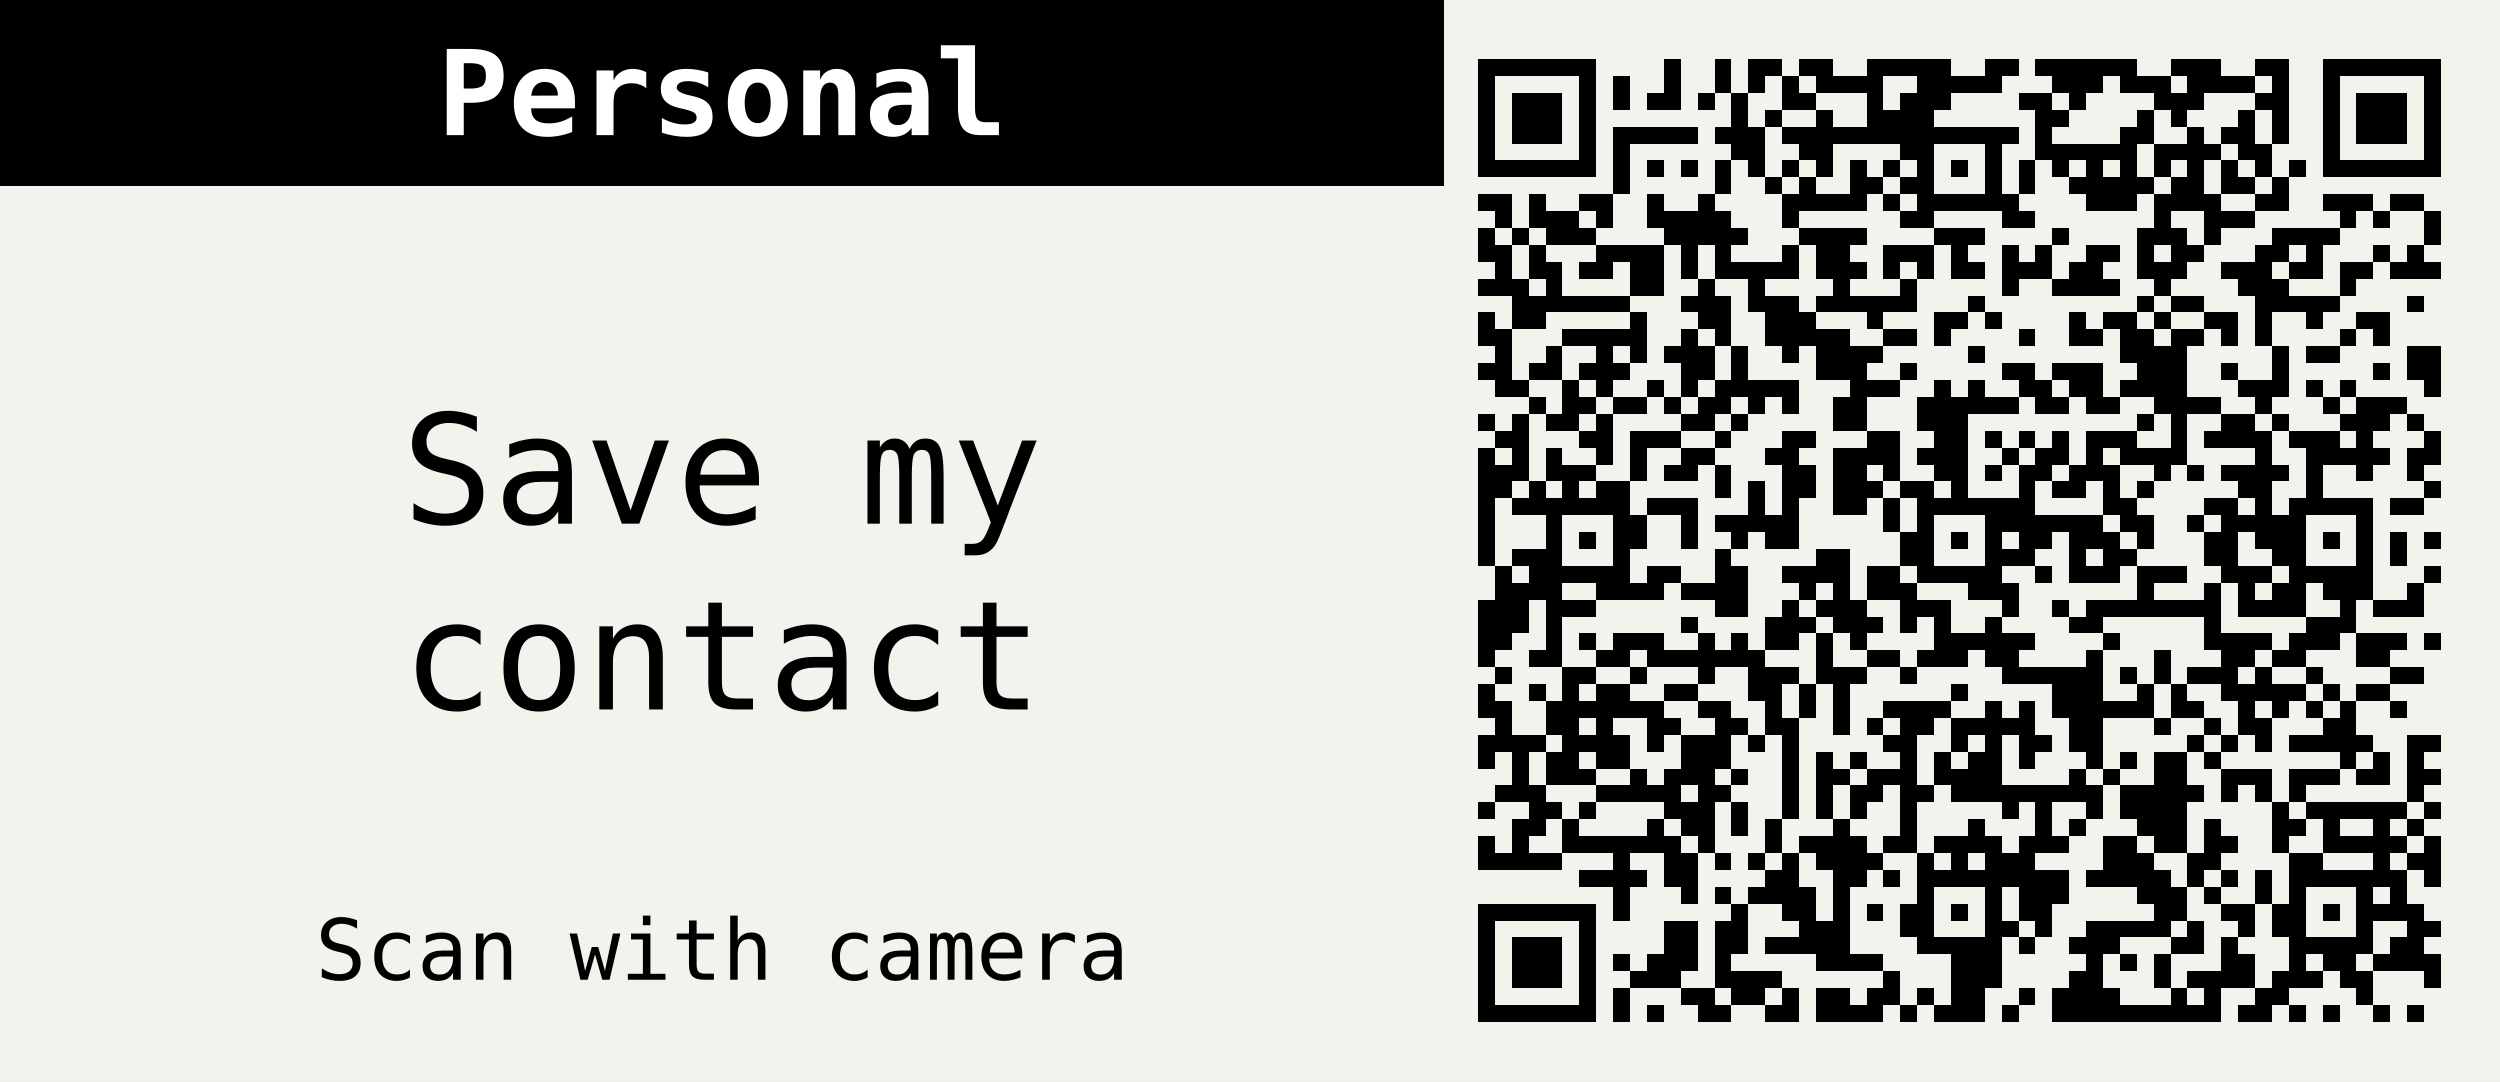
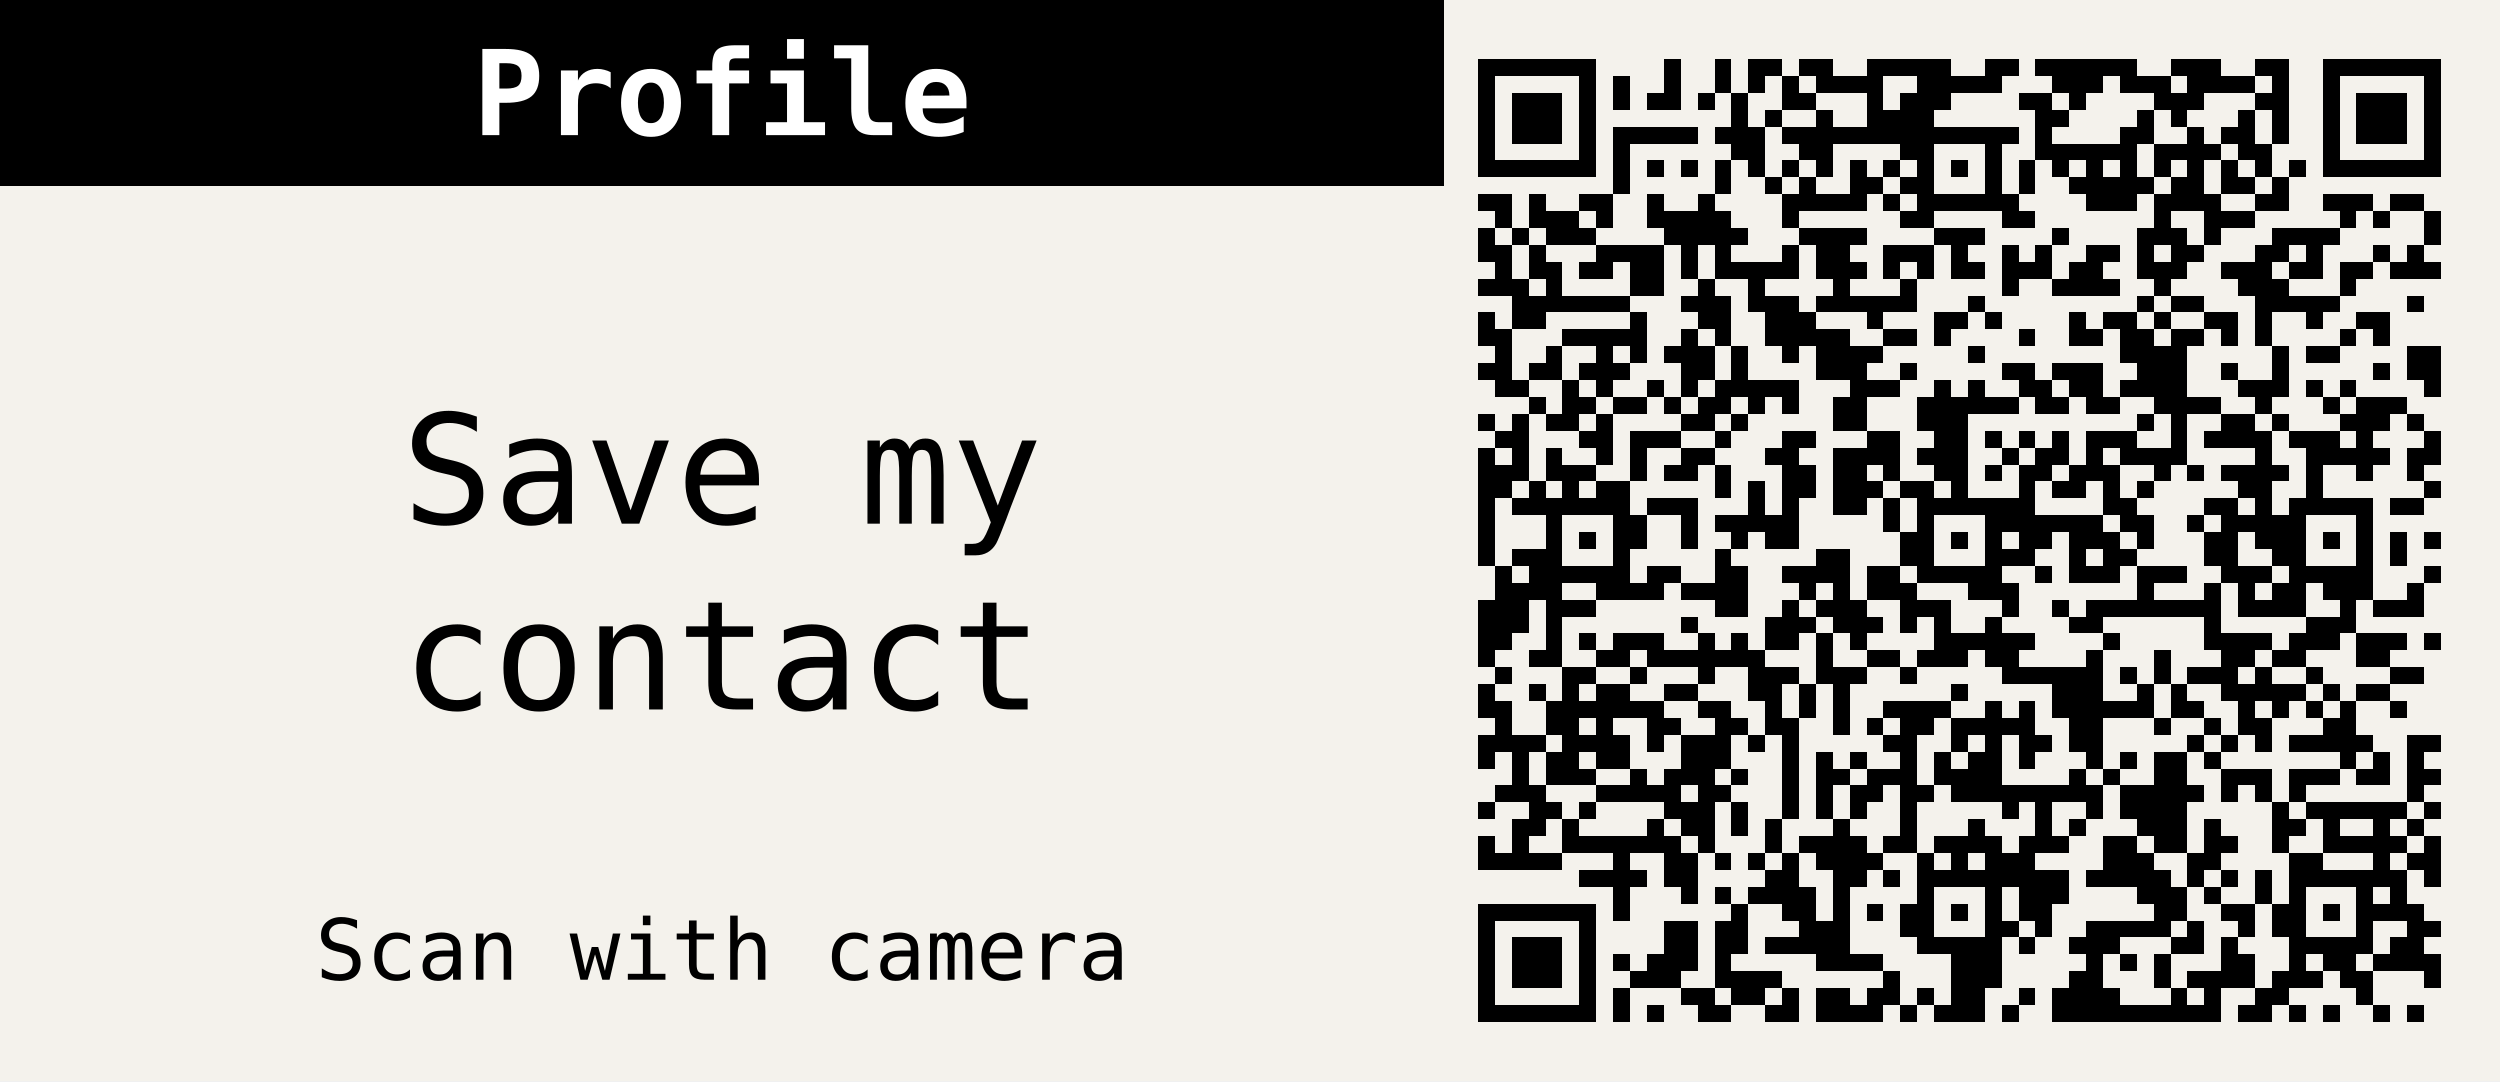
<svg xmlns="http://www.w3.org/2000/svg" width="888" height="384" viewBox="0 0 296 128" shape-rendering="crispEdges">
  <rect width="296" height="128" fill="#f4f2ec" />
  <rect x="0" y="0" width="171" height="22" fill="#000" />
-   <text x="85.5" y="16" font-family="monospace" font-size="14" font-weight="bold" fill="#fff" text-anchor="middle">Personal</text>
+   <text x="85.5" y="16" font-family="monospace" font-size="14" font-weight="bold" fill="#fff" text-anchor="middle">Profile</text>
  <text x="85.5" y="62" font-family="monospace" font-size="18" text-anchor="middle">Save my</text>
  <text x="85.5" y="84" font-family="monospace" font-size="18" text-anchor="middle">contact</text>
  <text x="85.5" y="116" font-family="monospace" font-size="10" text-anchor="middle">Scan with camera</text>
  <g fill="#000">
    <rect x="175" y="7" width="14" height="2" />
    <rect x="197" y="7" width="2" height="2" />
    <rect x="203" y="7" width="2" height="2" />
    <rect x="207" y="7" width="4" height="2" />
    <rect x="213" y="7" width="4" height="2" />
    <rect x="221" y="7" width="10" height="2" />
    <rect x="235" y="7" width="4" height="2" />
    <rect x="241" y="7" width="12" height="2" />
    <rect x="257" y="7" width="6" height="2" />
    <rect x="267" y="7" width="4" height="2" />
    <rect x="275" y="7" width="14" height="2" />
    <rect x="175" y="9" width="2" height="2" />
    <rect x="187" y="9" width="2" height="2" />
    <rect x="191" y="9" width="2" height="2" />
    <rect x="197" y="9" width="2" height="2" />
    <rect x="203" y="9" width="2" height="2" />
    <rect x="207" y="9" width="2" height="2" />
    <rect x="211" y="9" width="2" height="2" />
    <rect x="215" y="9" width="8" height="2" />
    <rect x="227" y="9" width="10" height="2" />
    <rect x="243" y="9" width="6" height="2" />
    <rect x="251" y="9" width="6" height="2" />
    <rect x="259" y="9" width="8" height="2" />
    <rect x="269" y="9" width="2" height="2" />
    <rect x="275" y="9" width="2" height="2" />
    <rect x="287" y="9" width="2" height="2" />
    <rect x="175" y="11" width="2" height="2" />
    <rect x="179" y="11" width="6" height="2" />
    <rect x="187" y="11" width="2" height="2" />
    <rect x="191" y="11" width="2" height="2" />
    <rect x="195" y="11" width="4" height="2" />
    <rect x="201" y="11" width="2" height="2" />
    <rect x="205" y="11" width="2" height="2" />
    <rect x="211" y="11" width="4" height="2" />
    <rect x="221" y="11" width="2" height="2" />
    <rect x="225" y="11" width="6" height="2" />
    <rect x="239" y="11" width="4" height="2" />
    <rect x="245" y="11" width="2" height="2" />
    <rect x="255" y="11" width="6" height="2" />
    <rect x="267" y="11" width="4" height="2" />
    <rect x="275" y="11" width="2" height="2" />
    <rect x="279" y="11" width="6" height="2" />
    <rect x="287" y="11" width="2" height="2" />
    <rect x="175" y="13" width="2" height="2" />
    <rect x="179" y="13" width="6" height="2" />
    <rect x="187" y="13" width="2" height="2" />
    <rect x="205" y="13" width="2" height="2" />
    <rect x="209" y="13" width="2" height="2" />
    <rect x="215" y="13" width="2" height="2" />
    <rect x="221" y="13" width="8" height="2" />
    <rect x="241" y="13" width="4" height="2" />
    <rect x="253" y="13" width="2" height="2" />
    <rect x="257" y="13" width="2" height="2" />
    <rect x="265" y="13" width="2" height="2" />
    <rect x="269" y="13" width="2" height="2" />
    <rect x="275" y="13" width="2" height="2" />
    <rect x="279" y="13" width="6" height="2" />
    <rect x="287" y="13" width="2" height="2" />
    <rect x="175" y="15" width="2" height="2" />
    <rect x="179" y="15" width="6" height="2" />
    <rect x="187" y="15" width="2" height="2" />
    <rect x="191" y="15" width="10" height="2" />
    <rect x="203" y="15" width="6" height="2" />
    <rect x="211" y="15" width="28" height="2" />
    <rect x="241" y="15" width="2" height="2" />
    <rect x="251" y="15" width="4" height="2" />
    <rect x="259" y="15" width="2" height="2" />
    <rect x="263" y="15" width="4" height="2" />
    <rect x="269" y="15" width="2" height="2" />
    <rect x="275" y="15" width="2" height="2" />
    <rect x="279" y="15" width="6" height="2" />
    <rect x="287" y="15" width="2" height="2" />
    <rect x="175" y="17" width="2" height="2" />
    <rect x="187" y="17" width="2" height="2" />
    <rect x="191" y="17" width="2" height="2" />
    <rect x="205" y="17" width="4" height="2" />
    <rect x="213" y="17" width="4" height="2" />
    <rect x="225" y="17" width="4" height="2" />
    <rect x="235" y="17" width="2" height="2" />
    <rect x="241" y="17" width="12" height="2" />
    <rect x="255" y="17" width="8" height="2" />
    <rect x="265" y="17" width="4" height="2" />
    <rect x="275" y="17" width="2" height="2" />
    <rect x="287" y="17" width="2" height="2" />
    <rect x="175" y="19" width="14" height="2" />
    <rect x="191" y="19" width="2" height="2" />
    <rect x="195" y="19" width="2" height="2" />
    <rect x="199" y="19" width="2" height="2" />
    <rect x="203" y="19" width="2" height="2" />
    <rect x="207" y="19" width="2" height="2" />
    <rect x="211" y="19" width="2" height="2" />
    <rect x="215" y="19" width="2" height="2" />
    <rect x="219" y="19" width="2" height="2" />
    <rect x="223" y="19" width="2" height="2" />
    <rect x="227" y="19" width="2" height="2" />
    <rect x="231" y="19" width="2" height="2" />
    <rect x="235" y="19" width="2" height="2" />
    <rect x="239" y="19" width="2" height="2" />
    <rect x="243" y="19" width="2" height="2" />
    <rect x="247" y="19" width="2" height="2" />
    <rect x="251" y="19" width="2" height="2" />
    <rect x="255" y="19" width="2" height="2" />
    <rect x="259" y="19" width="2" height="2" />
    <rect x="263" y="19" width="2" height="2" />
    <rect x="267" y="19" width="2" height="2" />
    <rect x="271" y="19" width="2" height="2" />
    <rect x="275" y="19" width="14" height="2" />
    <rect x="191" y="21" width="2" height="2" />
    <rect x="203" y="21" width="2" height="2" />
    <rect x="209" y="21" width="2" height="2" />
    <rect x="213" y="21" width="2" height="2" />
    <rect x="219" y="21" width="4" height="2" />
    <rect x="225" y="21" width="4" height="2" />
    <rect x="235" y="21" width="2" height="2" />
    <rect x="239" y="21" width="2" height="2" />
    <rect x="245" y="21" width="10" height="2" />
    <rect x="257" y="21" width="4" height="2" />
    <rect x="263" y="21" width="4" height="2" />
    <rect x="269" y="21" width="2" height="2" />
    <rect x="175" y="23" width="4" height="2" />
    <rect x="181" y="23" width="2" height="2" />
    <rect x="187" y="23" width="4" height="2" />
    <rect x="195" y="23" width="2" height="2" />
    <rect x="201" y="23" width="2" height="2" />
    <rect x="211" y="23" width="10" height="2" />
    <rect x="223" y="23" width="2" height="2" />
    <rect x="227" y="23" width="12" height="2" />
    <rect x="247" y="23" width="6" height="2" />
    <rect x="255" y="23" width="8" height="2" />
    <rect x="267" y="23" width="4" height="2" />
    <rect x="275" y="23" width="6" height="2" />
    <rect x="283" y="23" width="4" height="2" />
    <rect x="177" y="25" width="2" height="2" />
    <rect x="181" y="25" width="6" height="2" />
    <rect x="189" y="25" width="2" height="2" />
    <rect x="195" y="25" width="10" height="2" />
    <rect x="211" y="25" width="2" height="2" />
    <rect x="225" y="25" width="4" height="2" />
    <rect x="237" y="25" width="4" height="2" />
    <rect x="255" y="25" width="2" height="2" />
    <rect x="261" y="25" width="6" height="2" />
    <rect x="277" y="25" width="2" height="2" />
    <rect x="281" y="25" width="2" height="2" />
    <rect x="287" y="25" width="2" height="2" />
    <rect x="175" y="27" width="2" height="2" />
    <rect x="179" y="27" width="2" height="2" />
    <rect x="183" y="27" width="6" height="2" />
    <rect x="197" y="27" width="10" height="2" />
    <rect x="213" y="27" width="8" height="2" />
    <rect x="229" y="27" width="6" height="2" />
    <rect x="243" y="27" width="2" height="2" />
    <rect x="253" y="27" width="6" height="2" />
    <rect x="261" y="27" width="2" height="2" />
    <rect x="269" y="27" width="8" height="2" />
    <rect x="287" y="27" width="2" height="2" />
    <rect x="175" y="29" width="4" height="2" />
    <rect x="181" y="29" width="2" height="2" />
    <rect x="189" y="29" width="8" height="2" />
    <rect x="199" y="29" width="2" height="2" />
    <rect x="203" y="29" width="2" height="2" />
    <rect x="211" y="29" width="2" height="2" />
    <rect x="215" y="29" width="4" height="2" />
    <rect x="223" y="29" width="6" height="2" />
    <rect x="231" y="29" width="2" height="2" />
    <rect x="237" y="29" width="2" height="2" />
    <rect x="241" y="29" width="2" height="2" />
    <rect x="247" y="29" width="4" height="2" />
    <rect x="253" y="29" width="2" height="2" />
    <rect x="257" y="29" width="4" height="2" />
    <rect x="267" y="29" width="4" height="2" />
    <rect x="273" y="29" width="2" height="2" />
    <rect x="281" y="29" width="2" height="2" />
    <rect x="285" y="29" width="2" height="2" />
    <rect x="177" y="31" width="2" height="2" />
    <rect x="181" y="31" width="4" height="2" />
    <rect x="187" y="31" width="4" height="2" />
    <rect x="193" y="31" width="4" height="2" />
    <rect x="199" y="31" width="2" height="2" />
    <rect x="203" y="31" width="10" height="2" />
    <rect x="215" y="31" width="6" height="2" />
    <rect x="223" y="31" width="2" height="2" />
    <rect x="227" y="31" width="2" height="2" />
    <rect x="231" y="31" width="4" height="2" />
    <rect x="237" y="31" width="6" height="2" />
    <rect x="245" y="31" width="4" height="2" />
    <rect x="253" y="31" width="6" height="2" />
    <rect x="263" y="31" width="6" height="2" />
    <rect x="271" y="31" width="4" height="2" />
    <rect x="277" y="31" width="4" height="2" />
    <rect x="283" y="31" width="6" height="2" />
    <rect x="175" y="33" width="6" height="2" />
    <rect x="183" y="33" width="2" height="2" />
    <rect x="193" y="33" width="4" height="2" />
    <rect x="201" y="33" width="2" height="2" />
    <rect x="207" y="33" width="2" height="2" />
    <rect x="217" y="33" width="2" height="2" />
    <rect x="225" y="33" width="2" height="2" />
    <rect x="237" y="33" width="2" height="2" />
    <rect x="243" y="33" width="8" height="2" />
    <rect x="255" y="33" width="2" height="2" />
    <rect x="265" y="33" width="6" height="2" />
    <rect x="277" y="33" width="2" height="2" />
    <rect x="179" y="35" width="14" height="2" />
    <rect x="199" y="35" width="6" height="2" />
    <rect x="207" y="35" width="6" height="2" />
    <rect x="215" y="35" width="12" height="2" />
    <rect x="233" y="35" width="2" height="2" />
    <rect x="253" y="35" width="2" height="2" />
    <rect x="257" y="35" width="4" height="2" />
    <rect x="267" y="35" width="10" height="2" />
    <rect x="285" y="35" width="2" height="2" />
    <rect x="175" y="37" width="2" height="2" />
    <rect x="179" y="37" width="4" height="2" />
    <rect x="193" y="37" width="2" height="2" />
    <rect x="201" y="37" width="4" height="2" />
    <rect x="209" y="37" width="6" height="2" />
    <rect x="221" y="37" width="2" height="2" />
    <rect x="229" y="37" width="4" height="2" />
    <rect x="235" y="37" width="2" height="2" />
    <rect x="245" y="37" width="2" height="2" />
    <rect x="249" y="37" width="4" height="2" />
    <rect x="255" y="37" width="2" height="2" />
    <rect x="261" y="37" width="4" height="2" />
    <rect x="267" y="37" width="2" height="2" />
    <rect x="273" y="37" width="2" height="2" />
    <rect x="279" y="37" width="4" height="2" />
    <rect x="175" y="39" width="4" height="2" />
    <rect x="185" y="39" width="10" height="2" />
    <rect x="199" y="39" width="2" height="2" />
    <rect x="203" y="39" width="2" height="2" />
    <rect x="209" y="39" width="10" height="2" />
    <rect x="223" y="39" width="4" height="2" />
    <rect x="229" y="39" width="2" height="2" />
    <rect x="239" y="39" width="2" height="2" />
    <rect x="245" y="39" width="4" height="2" />
    <rect x="251" y="39" width="4" height="2" />
    <rect x="257" y="39" width="4" height="2" />
    <rect x="263" y="39" width="2" height="2" />
    <rect x="267" y="39" width="2" height="2" />
    <rect x="277" y="39" width="2" height="2" />
    <rect x="281" y="39" width="2" height="2" />
    <rect x="177" y="41" width="2" height="2" />
    <rect x="183" y="41" width="2" height="2" />
    <rect x="189" y="41" width="2" height="2" />
    <rect x="193" y="41" width="2" height="2" />
    <rect x="197" y="41" width="6" height="2" />
    <rect x="205" y="41" width="2" height="2" />
    <rect x="211" y="41" width="2" height="2" />
    <rect x="215" y="41" width="8" height="2" />
    <rect x="233" y="41" width="2" height="2" />
    <rect x="251" y="41" width="8" height="2" />
    <rect x="269" y="41" width="2" height="2" />
    <rect x="273" y="41" width="4" height="2" />
    <rect x="285" y="41" width="4" height="2" />
    <rect x="175" y="43" width="4" height="2" />
    <rect x="181" y="43" width="4" height="2" />
    <rect x="187" y="43" width="6" height="2" />
    <rect x="199" y="43" width="4" height="2" />
    <rect x="205" y="43" width="2" height="2" />
    <rect x="215" y="43" width="6" height="2" />
    <rect x="225" y="43" width="2" height="2" />
    <rect x="237" y="43" width="4" height="2" />
    <rect x="243" y="43" width="6" height="2" />
    <rect x="253" y="43" width="6" height="2" />
    <rect x="263" y="43" width="2" height="2" />
    <rect x="269" y="43" width="2" height="2" />
    <rect x="281" y="43" width="2" height="2" />
    <rect x="285" y="43" width="4" height="2" />
    <rect x="177" y="45" width="4" height="2" />
    <rect x="185" y="45" width="2" height="2" />
    <rect x="189" y="45" width="2" height="2" />
    <rect x="195" y="45" width="2" height="2" />
    <rect x="199" y="45" width="2" height="2" />
    <rect x="203" y="45" width="10" height="2" />
    <rect x="219" y="45" width="6" height="2" />
    <rect x="229" y="45" width="2" height="2" />
    <rect x="233" y="45" width="2" height="2" />
    <rect x="239" y="45" width="4" height="2" />
    <rect x="245" y="45" width="4" height="2" />
    <rect x="251" y="45" width="8" height="2" />
    <rect x="265" y="45" width="6" height="2" />
    <rect x="273" y="45" width="2" height="2" />
    <rect x="277" y="45" width="2" height="2" />
    <rect x="287" y="45" width="2" height="2" />
    <rect x="181" y="47" width="2" height="2" />
    <rect x="185" y="47" width="4" height="2" />
    <rect x="191" y="47" width="4" height="2" />
    <rect x="197" y="47" width="2" height="2" />
    <rect x="201" y="47" width="4" height="2" />
    <rect x="207" y="47" width="2" height="2" />
    <rect x="211" y="47" width="2" height="2" />
    <rect x="217" y="47" width="4" height="2" />
    <rect x="227" y="47" width="12" height="2" />
    <rect x="241" y="47" width="4" height="2" />
    <rect x="247" y="47" width="4" height="2" />
    <rect x="255" y="47" width="8" height="2" />
    <rect x="267" y="47" width="2" height="2" />
    <rect x="275" y="47" width="2" height="2" />
    <rect x="279" y="47" width="6" height="2" />
    <rect x="175" y="49" width="2" height="2" />
    <rect x="179" y="49" width="2" height="2" />
    <rect x="183" y="49" width="4" height="2" />
    <rect x="189" y="49" width="2" height="2" />
    <rect x="199" y="49" width="4" height="2" />
    <rect x="205" y="49" width="2" height="2" />
    <rect x="217" y="49" width="4" height="2" />
    <rect x="227" y="49" width="6" height="2" />
    <rect x="253" y="49" width="2" height="2" />
    <rect x="257" y="49" width="2" height="2" />
    <rect x="263" y="49" width="4" height="2" />
    <rect x="269" y="49" width="2" height="2" />
    <rect x="277" y="49" width="6" height="2" />
    <rect x="285" y="49" width="2" height="2" />
    <rect x="177" y="51" width="4" height="2" />
    <rect x="187" y="51" width="4" height="2" />
    <rect x="193" y="51" width="6" height="2" />
    <rect x="203" y="51" width="2" height="2" />
    <rect x="211" y="51" width="4" height="2" />
    <rect x="221" y="51" width="4" height="2" />
    <rect x="229" y="51" width="4" height="2" />
    <rect x="235" y="51" width="2" height="2" />
    <rect x="239" y="51" width="2" height="2" />
    <rect x="243" y="51" width="2" height="2" />
    <rect x="247" y="51" width="6" height="2" />
    <rect x="257" y="51" width="2" height="2" />
    <rect x="261" y="51" width="8" height="2" />
    <rect x="271" y="51" width="6" height="2" />
    <rect x="279" y="51" width="2" height="2" />
    <rect x="287" y="51" width="2" height="2" />
    <rect x="175" y="53" width="2" height="2" />
    <rect x="179" y="53" width="2" height="2" />
    <rect x="183" y="53" width="2" height="2" />
    <rect x="189" y="53" width="2" height="2" />
    <rect x="193" y="53" width="2" height="2" />
    <rect x="199" y="53" width="4" height="2" />
    <rect x="209" y="53" width="4" height="2" />
    <rect x="217" y="53" width="8" height="2" />
    <rect x="227" y="53" width="6" height="2" />
    <rect x="237" y="53" width="2" height="2" />
    <rect x="241" y="53" width="4" height="2" />
    <rect x="247" y="53" width="2" height="2" />
    <rect x="251" y="53" width="8" height="2" />
    <rect x="267" y="53" width="2" height="2" />
    <rect x="273" y="53" width="10" height="2" />
    <rect x="285" y="53" width="4" height="2" />
    <rect x="175" y="55" width="6" height="2" />
    <rect x="183" y="55" width="6" height="2" />
    <rect x="193" y="55" width="2" height="2" />
    <rect x="197" y="55" width="4" height="2" />
    <rect x="203" y="55" width="2" height="2" />
    <rect x="211" y="55" width="4" height="2" />
    <rect x="217" y="55" width="4" height="2" />
    <rect x="223" y="55" width="2" height="2" />
    <rect x="229" y="55" width="4" height="2" />
    <rect x="235" y="55" width="2" height="2" />
    <rect x="239" y="55" width="4" height="2" />
    <rect x="245" y="55" width="6" height="2" />
    <rect x="255" y="55" width="2" height="2" />
    <rect x="259" y="55" width="2" height="2" />
    <rect x="263" y="55" width="8" height="2" />
    <rect x="273" y="55" width="2" height="2" />
    <rect x="279" y="55" width="2" height="2" />
    <rect x="285" y="55" width="2" height="2" />
    <rect x="175" y="57" width="4" height="2" />
    <rect x="181" y="57" width="2" height="2" />
    <rect x="185" y="57" width="2" height="2" />
    <rect x="189" y="57" width="4" height="2" />
    <rect x="203" y="57" width="2" height="2" />
    <rect x="207" y="57" width="2" height="2" />
    <rect x="211" y="57" width="4" height="2" />
    <rect x="217" y="57" width="6" height="2" />
    <rect x="225" y="57" width="4" height="2" />
    <rect x="231" y="57" width="2" height="2" />
    <rect x="239" y="57" width="2" height="2" />
    <rect x="243" y="57" width="4" height="2" />
    <rect x="249" y="57" width="2" height="2" />
    <rect x="253" y="57" width="2" height="2" />
    <rect x="265" y="57" width="4" height="2" />
    <rect x="273" y="57" width="2" height="2" />
    <rect x="287" y="57" width="2" height="2" />
    <rect x="175" y="59" width="2" height="2" />
    <rect x="179" y="59" width="14" height="2" />
    <rect x="195" y="59" width="6" height="2" />
    <rect x="207" y="59" width="2" height="2" />
    <rect x="211" y="59" width="2" height="2" />
    <rect x="217" y="59" width="4" height="2" />
    <rect x="223" y="59" width="2" height="2" />
    <rect x="227" y="59" width="14" height="2" />
    <rect x="249" y="59" width="4" height="2" />
    <rect x="261" y="59" width="4" height="2" />
    <rect x="267" y="59" width="2" height="2" />
    <rect x="271" y="59" width="10" height="2" />
    <rect x="283" y="59" width="4" height="2" />
    <rect x="175" y="61" width="2" height="2" />
    <rect x="183" y="61" width="2" height="2" />
    <rect x="191" y="61" width="4" height="2" />
    <rect x="199" y="61" width="2" height="2" />
    <rect x="203" y="61" width="10" height="2" />
    <rect x="223" y="61" width="2" height="2" />
    <rect x="227" y="61" width="2" height="2" />
    <rect x="235" y="61" width="14" height="2" />
    <rect x="251" y="61" width="4" height="2" />
    <rect x="259" y="61" width="2" height="2" />
    <rect x="263" y="61" width="10" height="2" />
    <rect x="279" y="61" width="2" height="2" />
    <rect x="175" y="63" width="2" height="2" />
    <rect x="183" y="63" width="2" height="2" />
    <rect x="187" y="63" width="2" height="2" />
    <rect x="191" y="63" width="4" height="2" />
    <rect x="199" y="63" width="2" height="2" />
    <rect x="205" y="63" width="2" height="2" />
    <rect x="209" y="63" width="4" height="2" />
    <rect x="225" y="63" width="4" height="2" />
    <rect x="231" y="63" width="2" height="2" />
    <rect x="235" y="63" width="2" height="2" />
    <rect x="239" y="63" width="4" height="2" />
    <rect x="245" y="63" width="6" height="2" />
    <rect x="253" y="63" width="2" height="2" />
    <rect x="261" y="63" width="4" height="2" />
    <rect x="267" y="63" width="6" height="2" />
    <rect x="275" y="63" width="2" height="2" />
    <rect x="279" y="63" width="2" height="2" />
    <rect x="283" y="63" width="2" height="2" />
    <rect x="287" y="63" width="2" height="2" />
    <rect x="175" y="65" width="2" height="2" />
    <rect x="179" y="65" width="6" height="2" />
    <rect x="191" y="65" width="2" height="2" />
    <rect x="203" y="65" width="2" height="2" />
    <rect x="215" y="65" width="4" height="2" />
    <rect x="225" y="65" width="4" height="2" />
    <rect x="235" y="65" width="6" height="2" />
    <rect x="245" y="65" width="2" height="2" />
    <rect x="249" y="65" width="4" height="2" />
    <rect x="261" y="65" width="4" height="2" />
    <rect x="269" y="65" width="4" height="2" />
    <rect x="279" y="65" width="2" height="2" />
    <rect x="283" y="65" width="2" height="2" />
    <rect x="177" y="67" width="2" height="2" />
    <rect x="181" y="67" width="12" height="2" />
    <rect x="195" y="67" width="4" height="2" />
    <rect x="203" y="67" width="4" height="2" />
    <rect x="211" y="67" width="8" height="2" />
    <rect x="221" y="67" width="4" height="2" />
    <rect x="227" y="67" width="10" height="2" />
    <rect x="241" y="67" width="2" height="2" />
    <rect x="245" y="67" width="6" height="2" />
    <rect x="253" y="67" width="6" height="2" />
    <rect x="263" y="67" width="6" height="2" />
    <rect x="271" y="67" width="10" height="2" />
    <rect x="287" y="67" width="2" height="2" />
    <rect x="177" y="69" width="8" height="2" />
    <rect x="189" y="69" width="8" height="2" />
    <rect x="199" y="69" width="8" height="2" />
    <rect x="213" y="69" width="2" height="2" />
    <rect x="217" y="69" width="2" height="2" />
    <rect x="221" y="69" width="6" height="2" />
    <rect x="233" y="69" width="6" height="2" />
    <rect x="253" y="69" width="2" height="2" />
    <rect x="261" y="69" width="2" height="2" />
    <rect x="265" y="69" width="2" height="2" />
    <rect x="269" y="69" width="4" height="2" />
    <rect x="275" y="69" width="6" height="2" />
    <rect x="285" y="69" width="2" height="2" />
    <rect x="175" y="71" width="6" height="2" />
    <rect x="183" y="71" width="6" height="2" />
    <rect x="203" y="71" width="4" height="2" />
    <rect x="211" y="71" width="2" height="2" />
    <rect x="215" y="71" width="6" height="2" />
    <rect x="225" y="71" width="6" height="2" />
    <rect x="237" y="71" width="2" height="2" />
    <rect x="243" y="71" width="2" height="2" />
    <rect x="247" y="71" width="16" height="2" />
    <rect x="265" y="71" width="8" height="2" />
    <rect x="277" y="71" width="2" height="2" />
    <rect x="281" y="71" width="6" height="2" />
    <rect x="175" y="73" width="6" height="2" />
    <rect x="183" y="73" width="2" height="2" />
    <rect x="199" y="73" width="2" height="2" />
    <rect x="209" y="73" width="6" height="2" />
    <rect x="217" y="73" width="6" height="2" />
    <rect x="225" y="73" width="2" height="2" />
    <rect x="229" y="73" width="2" height="2" />
    <rect x="235" y="73" width="2" height="2" />
    <rect x="245" y="73" width="4" height="2" />
    <rect x="261" y="73" width="2" height="2" />
    <rect x="273" y="73" width="6" height="2" />
    <rect x="175" y="75" width="4" height="2" />
    <rect x="183" y="75" width="2" height="2" />
    <rect x="187" y="75" width="2" height="2" />
    <rect x="191" y="75" width="6" height="2" />
    <rect x="201" y="75" width="2" height="2" />
    <rect x="205" y="75" width="2" height="2" />
    <rect x="209" y="75" width="4" height="2" />
    <rect x="215" y="75" width="2" height="2" />
    <rect x="219" y="75" width="2" height="2" />
    <rect x="229" y="75" width="12" height="2" />
    <rect x="249" y="75" width="2" height="2" />
    <rect x="261" y="75" width="8" height="2" />
    <rect x="271" y="75" width="6" height="2" />
    <rect x="279" y="75" width="6" height="2" />
    <rect x="287" y="75" width="2" height="2" />
    <rect x="175" y="77" width="2" height="2" />
    <rect x="181" y="77" width="4" height="2" />
    <rect x="189" y="77" width="4" height="2" />
    <rect x="195" y="77" width="14" height="2" />
    <rect x="215" y="77" width="2" height="2" />
    <rect x="221" y="77" width="4" height="2" />
    <rect x="227" y="77" width="6" height="2" />
    <rect x="235" y="77" width="4" height="2" />
    <rect x="247" y="77" width="2" height="2" />
    <rect x="255" y="77" width="2" height="2" />
    <rect x="263" y="77" width="4" height="2" />
    <rect x="269" y="77" width="4" height="2" />
    <rect x="279" y="77" width="4" height="2" />
    <rect x="177" y="79" width="2" height="2" />
    <rect x="185" y="79" width="4" height="2" />
    <rect x="193" y="79" width="2" height="2" />
    <rect x="201" y="79" width="2" height="2" />
    <rect x="207" y="79" width="6" height="2" />
    <rect x="215" y="79" width="6" height="2" />
    <rect x="225" y="79" width="2" height="2" />
    <rect x="237" y="79" width="12" height="2" />
    <rect x="251" y="79" width="2" height="2" />
    <rect x="255" y="79" width="2" height="2" />
    <rect x="259" y="79" width="6" height="2" />
    <rect x="267" y="79" width="2" height="2" />
    <rect x="273" y="79" width="2" height="2" />
    <rect x="283" y="79" width="4" height="2" />
    <rect x="175" y="81" width="2" height="2" />
    <rect x="181" y="81" width="2" height="2" />
    <rect x="185" y="81" width="2" height="2" />
    <rect x="189" y="81" width="4" height="2" />
    <rect x="197" y="81" width="4" height="2" />
    <rect x="207" y="81" width="4" height="2" />
    <rect x="213" y="81" width="2" height="2" />
    <rect x="217" y="81" width="2" height="2" />
    <rect x="231" y="81" width="2" height="2" />
    <rect x="243" y="81" width="6" height="2" />
    <rect x="253" y="81" width="2" height="2" />
    <rect x="257" y="81" width="2" height="2" />
    <rect x="263" y="81" width="10" height="2" />
    <rect x="275" y="81" width="2" height="2" />
    <rect x="279" y="81" width="4" height="2" />
    <rect x="175" y="83" width="4" height="2" />
    <rect x="183" y="83" width="14" height="2" />
    <rect x="201" y="83" width="4" height="2" />
    <rect x="209" y="83" width="2" height="2" />
    <rect x="213" y="83" width="2" height="2" />
    <rect x="217" y="83" width="2" height="2" />
    <rect x="223" y="83" width="8" height="2" />
    <rect x="235" y="83" width="2" height="2" />
    <rect x="239" y="83" width="2" height="2" />
    <rect x="243" y="83" width="12" height="2" />
    <rect x="257" y="83" width="4" height="2" />
    <rect x="265" y="83" width="2" height="2" />
    <rect x="269" y="83" width="2" height="2" />
    <rect x="273" y="83" width="2" height="2" />
    <rect x="277" y="83" width="2" height="2" />
    <rect x="283" y="83" width="2" height="2" />
    <rect x="177" y="85" width="2" height="2" />
    <rect x="183" y="85" width="4" height="2" />
    <rect x="189" y="85" width="2" height="2" />
    <rect x="195" y="85" width="4" height="2" />
    <rect x="203" y="85" width="4" height="2" />
    <rect x="209" y="85" width="4" height="2" />
    <rect x="217" y="85" width="2" height="2" />
    <rect x="221" y="85" width="2" height="2" />
    <rect x="225" y="85" width="4" height="2" />
    <rect x="231" y="85" width="10" height="2" />
    <rect x="245" y="85" width="4" height="2" />
    <rect x="255" y="85" width="2" height="2" />
    <rect x="261" y="85" width="2" height="2" />
    <rect x="265" y="85" width="4" height="2" />
    <rect x="275" y="85" width="4" height="2" />
    <rect x="175" y="87" width="8" height="2" />
    <rect x="185" y="87" width="8" height="2" />
    <rect x="195" y="87" width="2" height="2" />
    <rect x="199" y="87" width="6" height="2" />
    <rect x="207" y="87" width="2" height="2" />
    <rect x="211" y="87" width="2" height="2" />
    <rect x="223" y="87" width="4" height="2" />
    <rect x="231" y="87" width="2" height="2" />
    <rect x="235" y="87" width="2" height="2" />
    <rect x="239" y="87" width="4" height="2" />
    <rect x="245" y="87" width="4" height="2" />
    <rect x="259" y="87" width="2" height="2" />
    <rect x="263" y="87" width="2" height="2" />
    <rect x="267" y="87" width="2" height="2" />
    <rect x="271" y="87" width="10" height="2" />
    <rect x="285" y="87" width="4" height="2" />
    <rect x="175" y="89" width="2" height="2" />
    <rect x="179" y="89" width="2" height="2" />
    <rect x="183" y="89" width="4" height="2" />
    <rect x="189" y="89" width="4" height="2" />
    <rect x="199" y="89" width="6" height="2" />
    <rect x="211" y="89" width="2" height="2" />
    <rect x="215" y="89" width="2" height="2" />
    <rect x="219" y="89" width="2" height="2" />
    <rect x="225" y="89" width="2" height="2" />
    <rect x="229" y="89" width="2" height="2" />
    <rect x="233" y="89" width="4" height="2" />
    <rect x="239" y="89" width="2" height="2" />
    <rect x="247" y="89" width="2" height="2" />
    <rect x="251" y="89" width="2" height="2" />
    <rect x="255" y="89" width="4" height="2" />
    <rect x="261" y="89" width="2" height="2" />
    <rect x="277" y="89" width="2" height="2" />
    <rect x="281" y="89" width="2" height="2" />
    <rect x="285" y="89" width="2" height="2" />
    <rect x="179" y="91" width="2" height="2" />
    <rect x="183" y="91" width="6" height="2" />
    <rect x="193" y="91" width="2" height="2" />
    <rect x="197" y="91" width="6" height="2" />
    <rect x="205" y="91" width="2" height="2" />
    <rect x="211" y="91" width="2" height="2" />
    <rect x="215" y="91" width="4" height="2" />
    <rect x="221" y="91" width="6" height="2" />
    <rect x="229" y="91" width="8" height="2" />
    <rect x="245" y="91" width="2" height="2" />
    <rect x="249" y="91" width="2" height="2" />
    <rect x="255" y="91" width="4" height="2" />
    <rect x="263" y="91" width="6" height="2" />
    <rect x="271" y="91" width="6" height="2" />
    <rect x="279" y="91" width="4" height="2" />
    <rect x="285" y="91" width="4" height="2" />
    <rect x="177" y="93" width="6" height="2" />
    <rect x="189" y="93" width="10" height="2" />
    <rect x="201" y="93" width="4" height="2" />
    <rect x="211" y="93" width="2" height="2" />
    <rect x="215" y="93" width="2" height="2" />
    <rect x="219" y="93" width="4" height="2" />
    <rect x="225" y="93" width="4" height="2" />
    <rect x="231" y="93" width="18" height="2" />
    <rect x="251" y="93" width="10" height="2" />
    <rect x="263" y="93" width="2" height="2" />
    <rect x="267" y="93" width="2" height="2" />
    <rect x="271" y="93" width="2" height="2" />
    <rect x="285" y="93" width="2" height="2" />
    <rect x="175" y="95" width="2" height="2" />
    <rect x="181" y="95" width="4" height="2" />
    <rect x="187" y="95" width="2" height="2" />
    <rect x="197" y="95" width="6" height="2" />
    <rect x="205" y="95" width="2" height="2" />
    <rect x="211" y="95" width="2" height="2" />
    <rect x="215" y="95" width="2" height="2" />
    <rect x="219" y="95" width="2" height="2" />
    <rect x="225" y="95" width="2" height="2" />
    <rect x="237" y="95" width="2" height="2" />
    <rect x="241" y="95" width="2" height="2" />
    <rect x="247" y="95" width="2" height="2" />
    <rect x="251" y="95" width="8" height="2" />
    <rect x="269" y="95" width="2" height="2" />
    <rect x="273" y="95" width="12" height="2" />
    <rect x="287" y="95" width="2" height="2" />
    <rect x="179" y="97" width="4" height="2" />
    <rect x="185" y="97" width="2" height="2" />
    <rect x="195" y="97" width="2" height="2" />
    <rect x="199" y="97" width="4" height="2" />
    <rect x="205" y="97" width="2" height="2" />
    <rect x="209" y="97" width="2" height="2" />
    <rect x="217" y="97" width="2" height="2" />
    <rect x="225" y="97" width="2" height="2" />
    <rect x="233" y="97" width="2" height="2" />
    <rect x="241" y="97" width="2" height="2" />
    <rect x="245" y="97" width="2" height="2" />
    <rect x="253" y="97" width="6" height="2" />
    <rect x="261" y="97" width="2" height="2" />
    <rect x="269" y="97" width="4" height="2" />
    <rect x="275" y="97" width="2" height="2" />
    <rect x="281" y="97" width="2" height="2" />
    <rect x="285" y="97" width="2" height="2" />
    <rect x="175" y="99" width="2" height="2" />
    <rect x="179" y="99" width="2" height="2" />
    <rect x="185" y="99" width="14" height="2" />
    <rect x="201" y="99" width="2" height="2" />
    <rect x="209" y="99" width="2" height="2" />
    <rect x="213" y="99" width="8" height="2" />
    <rect x="223" y="99" width="4" height="2" />
    <rect x="229" y="99" width="8" height="2" />
    <rect x="239" y="99" width="6" height="2" />
    <rect x="249" y="99" width="4" height="2" />
    <rect x="255" y="99" width="4" height="2" />
    <rect x="261" y="99" width="4" height="2" />
    <rect x="269" y="99" width="2" height="2" />
    <rect x="275" y="99" width="10" height="2" />
    <rect x="287" y="99" width="2" height="2" />
    <rect x="175" y="101" width="10" height="2" />
    <rect x="191" y="101" width="2" height="2" />
    <rect x="197" y="101" width="4" height="2" />
    <rect x="203" y="101" width="2" height="2" />
    <rect x="207" y="101" width="2" height="2" />
    <rect x="211" y="101" width="2" height="2" />
    <rect x="215" y="101" width="8" height="2" />
    <rect x="227" y="101" width="2" height="2" />
    <rect x="231" y="101" width="2" height="2" />
    <rect x="235" y="101" width="6" height="2" />
    <rect x="249" y="101" width="6" height="2" />
    <rect x="259" y="101" width="4" height="2" />
    <rect x="271" y="101" width="4" height="2" />
    <rect x="281" y="101" width="2" height="2" />
    <rect x="285" y="101" width="4" height="2" />
    <rect x="187" y="103" width="8" height="2" />
    <rect x="197" y="103" width="4" height="2" />
    <rect x="209" y="103" width="4" height="2" />
    <rect x="217" y="103" width="4" height="2" />
    <rect x="223" y="103" width="2" height="2" />
    <rect x="227" y="103" width="18" height="2" />
    <rect x="247" y="103" width="10" height="2" />
    <rect x="259" y="103" width="2" height="2" />
    <rect x="263" y="103" width="2" height="2" />
    <rect x="267" y="103" width="2" height="2" />
    <rect x="271" y="103" width="14" height="2" />
    <rect x="287" y="103" width="2" height="2" />
    <rect x="191" y="105" width="2" height="2" />
    <rect x="199" y="105" width="2" height="2" />
    <rect x="203" y="105" width="2" height="2" />
    <rect x="207" y="105" width="8" height="2" />
    <rect x="217" y="105" width="2" height="2" />
    <rect x="227" y="105" width="2" height="2" />
    <rect x="235" y="105" width="2" height="2" />
    <rect x="239" y="105" width="6" height="2" />
    <rect x="253" y="105" width="6" height="2" />
    <rect x="261" y="105" width="2" height="2" />
    <rect x="267" y="105" width="2" height="2" />
    <rect x="271" y="105" width="2" height="2" />
    <rect x="279" y="105" width="2" height="2" />
    <rect x="283" y="105" width="2" height="2" />
    <rect x="175" y="107" width="14" height="2" />
    <rect x="191" y="107" width="2" height="2" />
    <rect x="205" y="107" width="2" height="2" />
    <rect x="211" y="107" width="4" height="2" />
    <rect x="217" y="107" width="2" height="2" />
    <rect x="221" y="107" width="2" height="2" />
    <rect x="225" y="107" width="4" height="2" />
    <rect x="231" y="107" width="2" height="2" />
    <rect x="235" y="107" width="2" height="2" />
    <rect x="239" y="107" width="4" height="2" />
    <rect x="255" y="107" width="4" height="2" />
    <rect x="263" y="107" width="4" height="2" />
    <rect x="269" y="107" width="4" height="2" />
    <rect x="275" y="107" width="2" height="2" />
    <rect x="279" y="107" width="8" height="2" />
    <rect x="175" y="109" width="2" height="2" />
    <rect x="187" y="109" width="2" height="2" />
    <rect x="197" y="109" width="4" height="2" />
    <rect x="203" y="109" width="4" height="2" />
    <rect x="213" y="109" width="6" height="2" />
    <rect x="225" y="109" width="4" height="2" />
    <rect x="235" y="109" width="4" height="2" />
    <rect x="241" y="109" width="2" height="2" />
    <rect x="247" y="109" width="10" height="2" />
    <rect x="259" y="109" width="2" height="2" />
    <rect x="265" y="109" width="2" height="2" />
    <rect x="269" y="109" width="4" height="2" />
    <rect x="279" y="109" width="2" height="2" />
    <rect x="285" y="109" width="4" height="2" />
    <rect x="175" y="111" width="2" height="2" />
    <rect x="179" y="111" width="6" height="2" />
    <rect x="187" y="111" width="2" height="2" />
    <rect x="197" y="111" width="4" height="2" />
    <rect x="203" y="111" width="4" height="2" />
    <rect x="209" y="111" width="10" height="2" />
    <rect x="227" y="111" width="10" height="2" />
    <rect x="239" y="111" width="2" height="2" />
    <rect x="245" y="111" width="6" height="2" />
    <rect x="257" y="111" width="4" height="2" />
    <rect x="263" y="111" width="2" height="2" />
    <rect x="271" y="111" width="10" height="2" />
    <rect x="283" y="111" width="4" height="2" />
    <rect x="175" y="113" width="2" height="2" />
    <rect x="179" y="113" width="6" height="2" />
    <rect x="187" y="113" width="2" height="2" />
    <rect x="191" y="113" width="2" height="2" />
    <rect x="195" y="113" width="6" height="2" />
    <rect x="203" y="113" width="2" height="2" />
    <rect x="215" y="113" width="8" height="2" />
    <rect x="231" y="113" width="6" height="2" />
    <rect x="247" y="113" width="2" height="2" />
    <rect x="251" y="113" width="2" height="2" />
    <rect x="255" y="113" width="2" height="2" />
    <rect x="263" y="113" width="4" height="2" />
    <rect x="271" y="113" width="2" height="2" />
    <rect x="275" y="113" width="4" height="2" />
    <rect x="281" y="113" width="8" height="2" />
    <rect x="175" y="115" width="2" height="2" />
    <rect x="179" y="115" width="6" height="2" />
    <rect x="187" y="115" width="2" height="2" />
    <rect x="193" y="115" width="6" height="2" />
    <rect x="203" y="115" width="8" height="2" />
    <rect x="223" y="115" width="2" height="2" />
    <rect x="231" y="115" width="6" height="2" />
    <rect x="245" y="115" width="4" height="2" />
    <rect x="255" y="115" width="2" height="2" />
    <rect x="259" y="115" width="8" height="2" />
    <rect x="269" y="115" width="6" height="2" />
    <rect x="277" y="115" width="4" height="2" />
    <rect x="287" y="115" width="2" height="2" />
    <rect x="175" y="117" width="2" height="2" />
    <rect x="187" y="117" width="2" height="2" />
    <rect x="191" y="117" width="2" height="2" />
    <rect x="199" y="117" width="4" height="2" />
    <rect x="205" y="117" width="4" height="2" />
    <rect x="211" y="117" width="2" height="2" />
    <rect x="215" y="117" width="4" height="2" />
    <rect x="221" y="117" width="4" height="2" />
    <rect x="227" y="117" width="2" height="2" />
    <rect x="231" y="117" width="4" height="2" />
    <rect x="239" y="117" width="2" height="2" />
    <rect x="243" y="117" width="8" height="2" />
    <rect x="257" y="117" width="2" height="2" />
    <rect x="261" y="117" width="2" height="2" />
    <rect x="267" y="117" width="4" height="2" />
    <rect x="279" y="117" width="2" height="2" />
    <rect x="175" y="119" width="14" height="2" />
    <rect x="191" y="119" width="2" height="2" />
    <rect x="195" y="119" width="2" height="2" />
    <rect x="201" y="119" width="4" height="2" />
    <rect x="209" y="119" width="4" height="2" />
    <rect x="215" y="119" width="8" height="2" />
    <rect x="225" y="119" width="2" height="2" />
    <rect x="229" y="119" width="6" height="2" />
    <rect x="237" y="119" width="2" height="2" />
    <rect x="243" y="119" width="20" height="2" />
    <rect x="265" y="119" width="4" height="2" />
    <rect x="271" y="119" width="2" height="2" />
    <rect x="275" y="119" width="2" height="2" />
    <rect x="281" y="119" width="2" height="2" />
    <rect x="285" y="119" width="2" height="2" />
  </g>
</svg>
